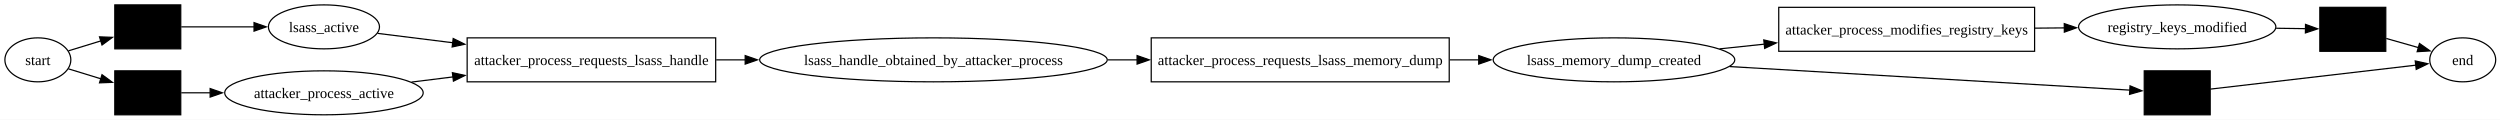
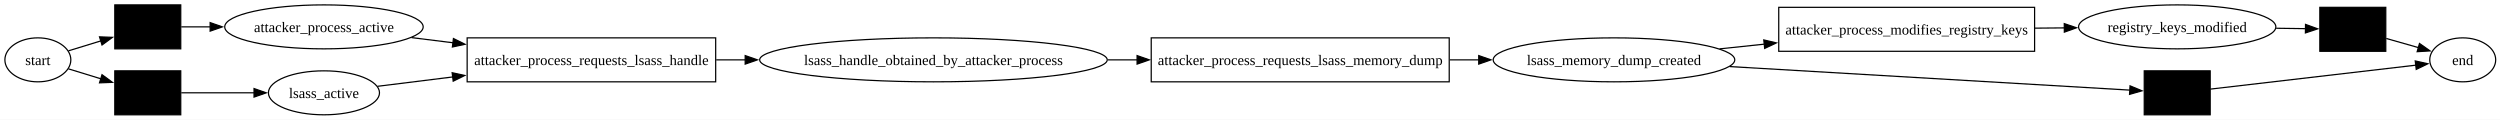
<svg xmlns="http://www.w3.org/2000/svg" width="2047pt" height="98pt" viewBox="0.00 0.00 2047.00 98.00">
  <g id="graph0" class="graph" transform="scale(1 1) rotate(0) translate(4 94)">
    <polygon fill="white" stroke="none" points="-4,4 -4,-94 2043.48,-94 2043.48,4 -4,4" />
    <g id="node1" class="node">
+       <polygon fill="black" stroke="black" points="144,-90 90,-90 90,-54 144,-54 144,-90" />
+     </g>
+     <g id="node12" class="node">
+       <ellipse fill="white" stroke="black" cx="261.25" cy="-72" rx="81.25" ry="18" />
+       <text xml:space="preserve" text-anchor="middle" x="261.25" y="-67.72" font-family="Times New Roman,serif" font-size="12.00">attacker_process_active</text>
+     </g>
+     <g id="edge14" class="edge">
+       <path fill="none" stroke="black" d="M144.42,-72C151.52,-72 159.61,-72 168.15,-72" />
+       <polygon fill="black" stroke="black" points="168.06,-75.5 178.06,-72 168.06,-68.5 168.06,-75.5" />
+     </g>
+     <g id="node2" class="node">
+       <polygon fill="white" stroke="black" points="1182.62,-63 938.62,-63 938.62,-27 1182.62,-27 1182.62,-63" />
+       <text xml:space="preserve" text-anchor="middle" x="1060.62" y="-40.73" font-family="Times New Roman,serif" font-size="12.00">attacker_process_requests_lsass_memory_dump</text>
+     </g>
+     <g id="node13" class="node">
+       <ellipse fill="white" stroke="black" cx="1317.53" cy="-45" rx="98.9" ry="18" />
+       <text xml:space="preserve" text-anchor="middle" x="1317.53" y="-40.73" font-family="Times New Roman,serif" font-size="12.00">lsass_memory_dump_created</text>
+     </g>
+     <g id="edge10" class="edge">
+       <path fill="none" stroke="black" d="M1183.1,-45C1191.03,-45 1198.99,-45 1206.85,-45" />
+       <polygon fill="black" stroke="black" points="1206.78,-48.5 1216.78,-45 1206.78,-41.5 1206.78,-48.5" />
+     </g>
+     <g id="node3" class="node">
      <polygon fill="white" stroke="black" points="1661.93,-88 1452.43,-88 1452.43,-52 1661.93,-52 1661.93,-88" />
      <text xml:space="preserve" text-anchor="middle" x="1557.18" y="-65.72" font-family="Times New Roman,serif" font-size="12.00">attacker_process_modifies_registry_keys</text>
    </g>
-     <g id="node9" class="node">
+     <g id="node8" class="node">
      <ellipse fill="white" stroke="black" cx="1778.7" cy="-72" rx="80.77" ry="18" />
      <text xml:space="preserve" text-anchor="middle" x="1778.7" y="-67.72" font-family="Times New Roman,serif" font-size="12.00">registry_keys_modified</text>
    </g>
    <g id="edge12" class="edge">
      <path fill="none" stroke="black" d="M1662.15,-70.95C1670.29,-71.02 1678.47,-71.1 1686.51,-71.17" />
      <polygon fill="black" stroke="black" points="1686.22,-74.67 1696.25,-71.26 1686.28,-67.67 1686.22,-74.67" />
    </g>
-     <g id="node2" class="node">
-       <polygon fill="black" stroke="black" points="144,-90 90,-90 90,-54 144,-54 144,-90" />
-     </g>
-     <g id="node13" class="node">
-       <ellipse fill="white" stroke="black" cx="261.25" cy="-72" rx="45.48" ry="18" />
-       <text xml:space="preserve" text-anchor="middle" x="261.25" y="-67.72" font-family="Times New Roman,serif" font-size="12.00">lsass_active</text>
-     </g>
-     <g id="edge6" class="edge">
-       <path fill="none" stroke="black" d="M144.42,-72C161.24,-72 183.65,-72 204.29,-72" />
-       <polygon fill="black" stroke="black" points="204,-75.5 214,-72 204,-68.5 204,-75.5" />
-     </g>
-     <g id="node3" class="node">
-       <polygon fill="black" stroke="black" points="144,-36 90,-36 90,0 144,0 144,-36" />
-     </g>
-     <g id="node11" class="node">
-       <ellipse fill="white" stroke="black" cx="261.25" cy="-18" rx="81.25" ry="18" />
-       <text xml:space="preserve" text-anchor="middle" x="261.25" y="-13.72" font-family="Times New Roman,serif" font-size="12.00">attacker_process_active</text>
-     </g>
-     <g id="edge5" class="edge">
-       <path fill="none" stroke="black" d="M144.42,-18C151.52,-18 159.61,-18 168.15,-18" />
-       <polygon fill="black" stroke="black" points="168.06,-21.5 178.06,-18 168.06,-14.5 168.06,-21.5" />
-     </g>
    <g id="node4" class="node">
      <polygon fill="black" stroke="black" points="1949.48,-88 1895.48,-88 1895.48,-52 1949.48,-52 1949.48,-88" />
    </g>
-     <g id="node10" class="node">
+     <g id="node14" class="node">
      <ellipse fill="white" stroke="black" cx="2012.48" cy="-45" rx="27" ry="18" />
      <text xml:space="preserve" text-anchor="middle" x="2012.48" y="-40.73" font-family="Times New Roman,serif" font-size="12.00">end</text>
    </g>
-     <g id="edge15" class="edge">
+     <g id="edge9" class="edge">
      <path fill="none" stroke="black" d="M1949.88,-62.5C1958.21,-60.13 1967.55,-57.48 1976.38,-54.97" />
      <polygon fill="black" stroke="black" points="1977.08,-58.41 1985.74,-52.31 1975.16,-51.68 1977.08,-58.41" />
    </g>
    <g id="node5" class="node">
      <polygon fill="white" stroke="black" points="582,-63 378.5,-63 378.5,-27 582,-27 582,-63" />
      <text xml:space="preserve" text-anchor="middle" x="480.25" y="-40.73" font-family="Times New Roman,serif" font-size="12.00">attacker_process_requests_lsass_handle</text>
    </g>
-     <g id="node12" class="node">
+     <g id="node9" class="node">
      <ellipse fill="white" stroke="black" cx="760.31" cy="-45" rx="142.31" ry="18" />
      <text xml:space="preserve" text-anchor="middle" x="760.31" y="-40.73" font-family="Times New Roman,serif" font-size="12.00">lsass_handle_obtained_by_attacker_process</text>
    </g>
-     <g id="edge2" class="edge">
+     <g id="edge11" class="edge">
      <path fill="none" stroke="black" d="M582.43,-45C590.24,-45 598.22,-45 606.27,-45" />
      <polygon fill="black" stroke="black" points="606.16,-48.5 616.16,-45 606.16,-41.5 606.16,-48.5" />
    </g>
    <g id="node6" class="node">
-       <polygon fill="white" stroke="black" points="1182.62,-63 938.62,-63 938.62,-27 1182.62,-27 1182.62,-63" />
-       <text xml:space="preserve" text-anchor="middle" x="1060.62" y="-40.73" font-family="Times New Roman,serif" font-size="12.00">attacker_process_requests_lsass_memory_dump</text>
+       <polygon fill="black" stroke="black" points="144,-36 90,-36 90,0 144,0 144,-36" />
    </g>
-     <g id="node8" class="node">
-       <ellipse fill="white" stroke="black" cx="1317.53" cy="-45" rx="98.9" ry="18" />
-       <text xml:space="preserve" text-anchor="middle" x="1317.53" y="-40.73" font-family="Times New Roman,serif" font-size="12.00">lsass_memory_dump_created</text>
+     <g id="node10" class="node">
+       <ellipse fill="white" stroke="black" cx="261.25" cy="-18" rx="45.48" ry="18" />
+       <text xml:space="preserve" text-anchor="middle" x="261.25" y="-13.72" font-family="Times New Roman,serif" font-size="12.00">lsass_active</text>
    </g>
-     <g id="edge3" class="edge">
-       <path fill="none" stroke="black" d="M1183.1,-45C1191.03,-45 1198.99,-45 1206.85,-45" />
-       <polygon fill="black" stroke="black" points="1206.78,-48.5 1216.78,-45 1206.78,-41.5 1206.78,-48.5" />
+     <g id="edge6" class="edge">
+       <path fill="none" stroke="black" d="M144.42,-18C161.24,-18 183.65,-18 204.29,-18" />
+       <polygon fill="black" stroke="black" points="204,-21.5 214,-18 204,-14.5 204,-21.5" />
    </g>
    <g id="node7" class="node">
      <polygon fill="black" stroke="black" points="1805.7,-36 1751.7,-36 1751.7,0 1805.7,0 1805.7,-36" />
    </g>
-     <g id="edge8" class="edge">
+     <g id="edge7" class="edge">
      <path fill="none" stroke="black" d="M1805.84,-21.04C1846.99,-25.84 1927.02,-35.16 1974.2,-40.66" />
      <polygon fill="black" stroke="black" points="1973.6,-44.11 1983.93,-41.79 1974.41,-37.16 1973.6,-44.11" />
+     </g>
+     <g id="edge8" class="edge">
+       <path fill="none" stroke="black" d="M1859.71,-70.87C1868.11,-70.75 1876.35,-70.64 1883.93,-70.53" />
+       <polygon fill="black" stroke="black" points="1883.76,-74.03 1893.71,-70.39 1883.66,-67.03 1883.76,-74.03" />
+     </g>
+     <g id="edge2" class="edge">
+       <path fill="none" stroke="black" d="M903.04,-45C911.12,-45 919.22,-45 927.25,-45" />
+       <polygon fill="black" stroke="black" points="927.04,-48.5 937.04,-45 927.04,-41.5 927.04,-48.5" />
+     </g>
+     <g id="edge3" class="edge">
+       <path fill="none" stroke="black" d="M305.12,-23.33C323.09,-25.57 344.9,-28.28 366.91,-31.02" />
+       <polygon fill="black" stroke="black" points="366.22,-34.46 376.57,-32.22 367.08,-27.52 366.22,-34.46" />
+     </g>
+     <g id="node11" class="node">
+       <ellipse fill="white" stroke="black" cx="27" cy="-45" rx="27" ry="18" />
+       <text xml:space="preserve" text-anchor="middle" x="27" y="-40.73" font-family="Times New Roman,serif" font-size="12.00">start</text>
+     </g>
+     <g id="edge13" class="edge">
+       <path fill="none" stroke="black" d="M52.05,-52.38C60.3,-54.91 69.73,-57.8 78.78,-60.58" />
+       <polygon fill="black" stroke="black" points="77.47,-63.84 88.06,-63.43 79.53,-57.15 77.47,-63.84" />
+     </g>
+     <g id="edge5" class="edge">
+       <path fill="none" stroke="black" d="M52.05,-37.62C60.3,-35.09 69.73,-32.2 78.78,-29.42" />
+       <polygon fill="black" stroke="black" points="79.53,-32.85 88.06,-26.57 77.47,-26.16 79.53,-32.85" />
+     </g>
+     <g id="edge1" class="edge">
+       <path fill="none" stroke="black" d="M333.01,-63.2C343.97,-61.83 355.53,-60.39 367.14,-58.95" />
+       <polygon fill="black" stroke="black" points="367.27,-62.46 376.76,-57.75 366.41,-55.51 367.27,-62.46" />
    </g>
    <g id="edge4" class="edge">
      <path fill="none" stroke="black" d="M1403.99,-53.99C1415.91,-55.24 1428.32,-56.55 1440.68,-57.85" />
      <polygon fill="black" stroke="black" points="1440.18,-61.32 1450.49,-58.88 1440.91,-54.36 1440.18,-61.32" />
    </g>
-     <g id="edge7" class="edge">
+     <g id="edge15" class="edge">
      <path fill="none" stroke="black" d="M1412.28,-39.49C1513.2,-33.55 1668.79,-24.4 1739.9,-20.22" />
      <polygon fill="black" stroke="black" points="1740.08,-23.72 1749.86,-19.64 1739.67,-16.73 1740.08,-23.72" />
    </g>
-     <g id="edge9" class="edge">
-       <path fill="none" stroke="black" d="M1859.71,-70.87C1868.11,-70.75 1876.35,-70.64 1883.93,-70.53" />
-       <polygon fill="black" stroke="black" points="1883.76,-74.03 1893.71,-70.39 1883.66,-67.03 1883.76,-74.03" />
-     </g>
-     <g id="edge10" class="edge">
-       <path fill="none" stroke="black" d="M333.01,-26.8C343.97,-28.17 355.53,-29.61 367.14,-31.05" />
-       <polygon fill="black" stroke="black" points="366.41,-34.49 376.76,-32.25 367.27,-27.54 366.41,-34.49" />
-     </g>
-     <g id="edge11" class="edge">
-       <path fill="none" stroke="black" d="M903.04,-45C911.12,-45 919.22,-45 927.25,-45" />
-       <polygon fill="black" stroke="black" points="927.04,-48.5 937.04,-45 927.04,-41.5 927.04,-48.5" />
-     </g>
-     <g id="edge1" class="edge">
-       <path fill="none" stroke="black" d="M305.12,-66.67C323.09,-64.43 344.9,-61.72 366.91,-58.98" />
-       <polygon fill="black" stroke="black" points="367.08,-62.48 376.57,-57.78 366.22,-55.54 367.08,-62.48" />
-     </g>
-     <g id="node14" class="node">
-       <ellipse fill="white" stroke="black" cx="27" cy="-45" rx="27" ry="18" />
-       <text xml:space="preserve" text-anchor="middle" x="27" y="-40.73" font-family="Times New Roman,serif" font-size="12.00">start</text>
-     </g>
-     <g id="edge14" class="edge">
-       <path fill="none" stroke="black" d="M52.05,-52.38C60.3,-54.91 69.73,-57.8 78.78,-60.58" />
-       <polygon fill="black" stroke="black" points="77.47,-63.84 88.06,-63.43 79.53,-57.15 77.47,-63.84" />
-     </g>
-     <g id="edge13" class="edge">
-       <path fill="none" stroke="black" d="M52.05,-37.62C60.3,-35.09 69.73,-32.2 78.78,-29.42" />
-       <polygon fill="black" stroke="black" points="79.53,-32.85 88.06,-26.57 77.47,-26.16 79.53,-32.85" />
-     </g>
  </g>
</svg>
